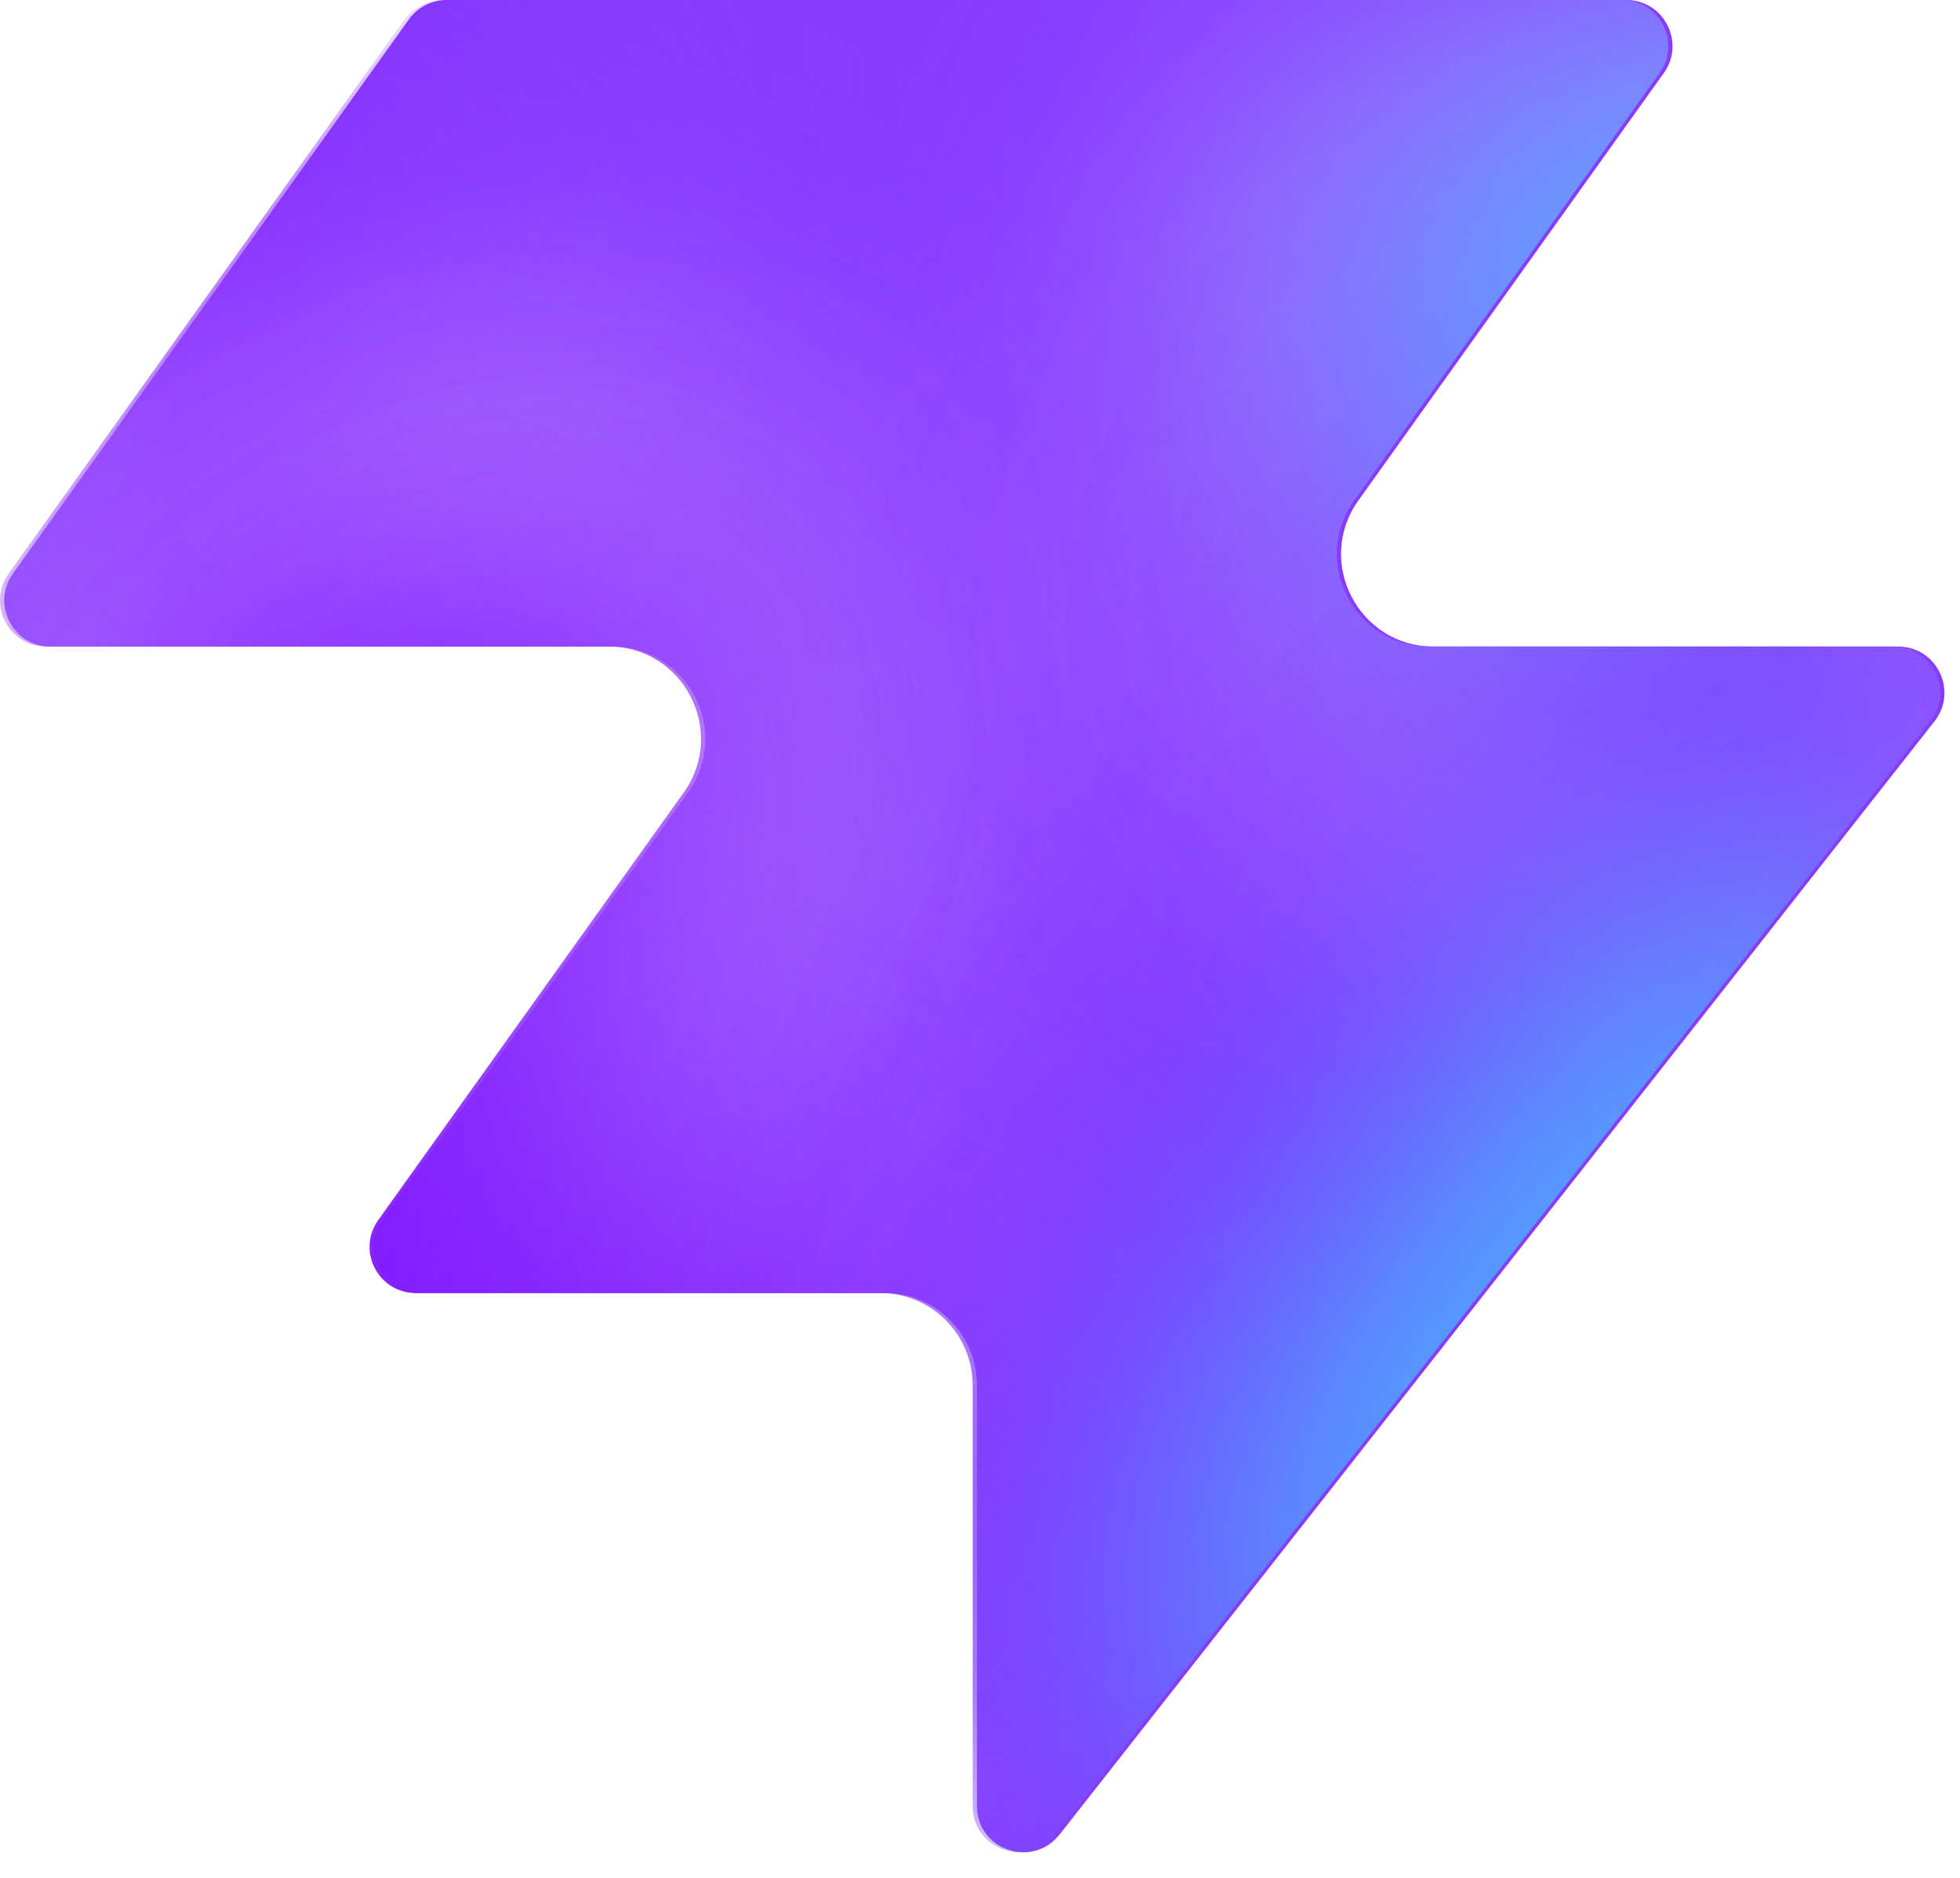
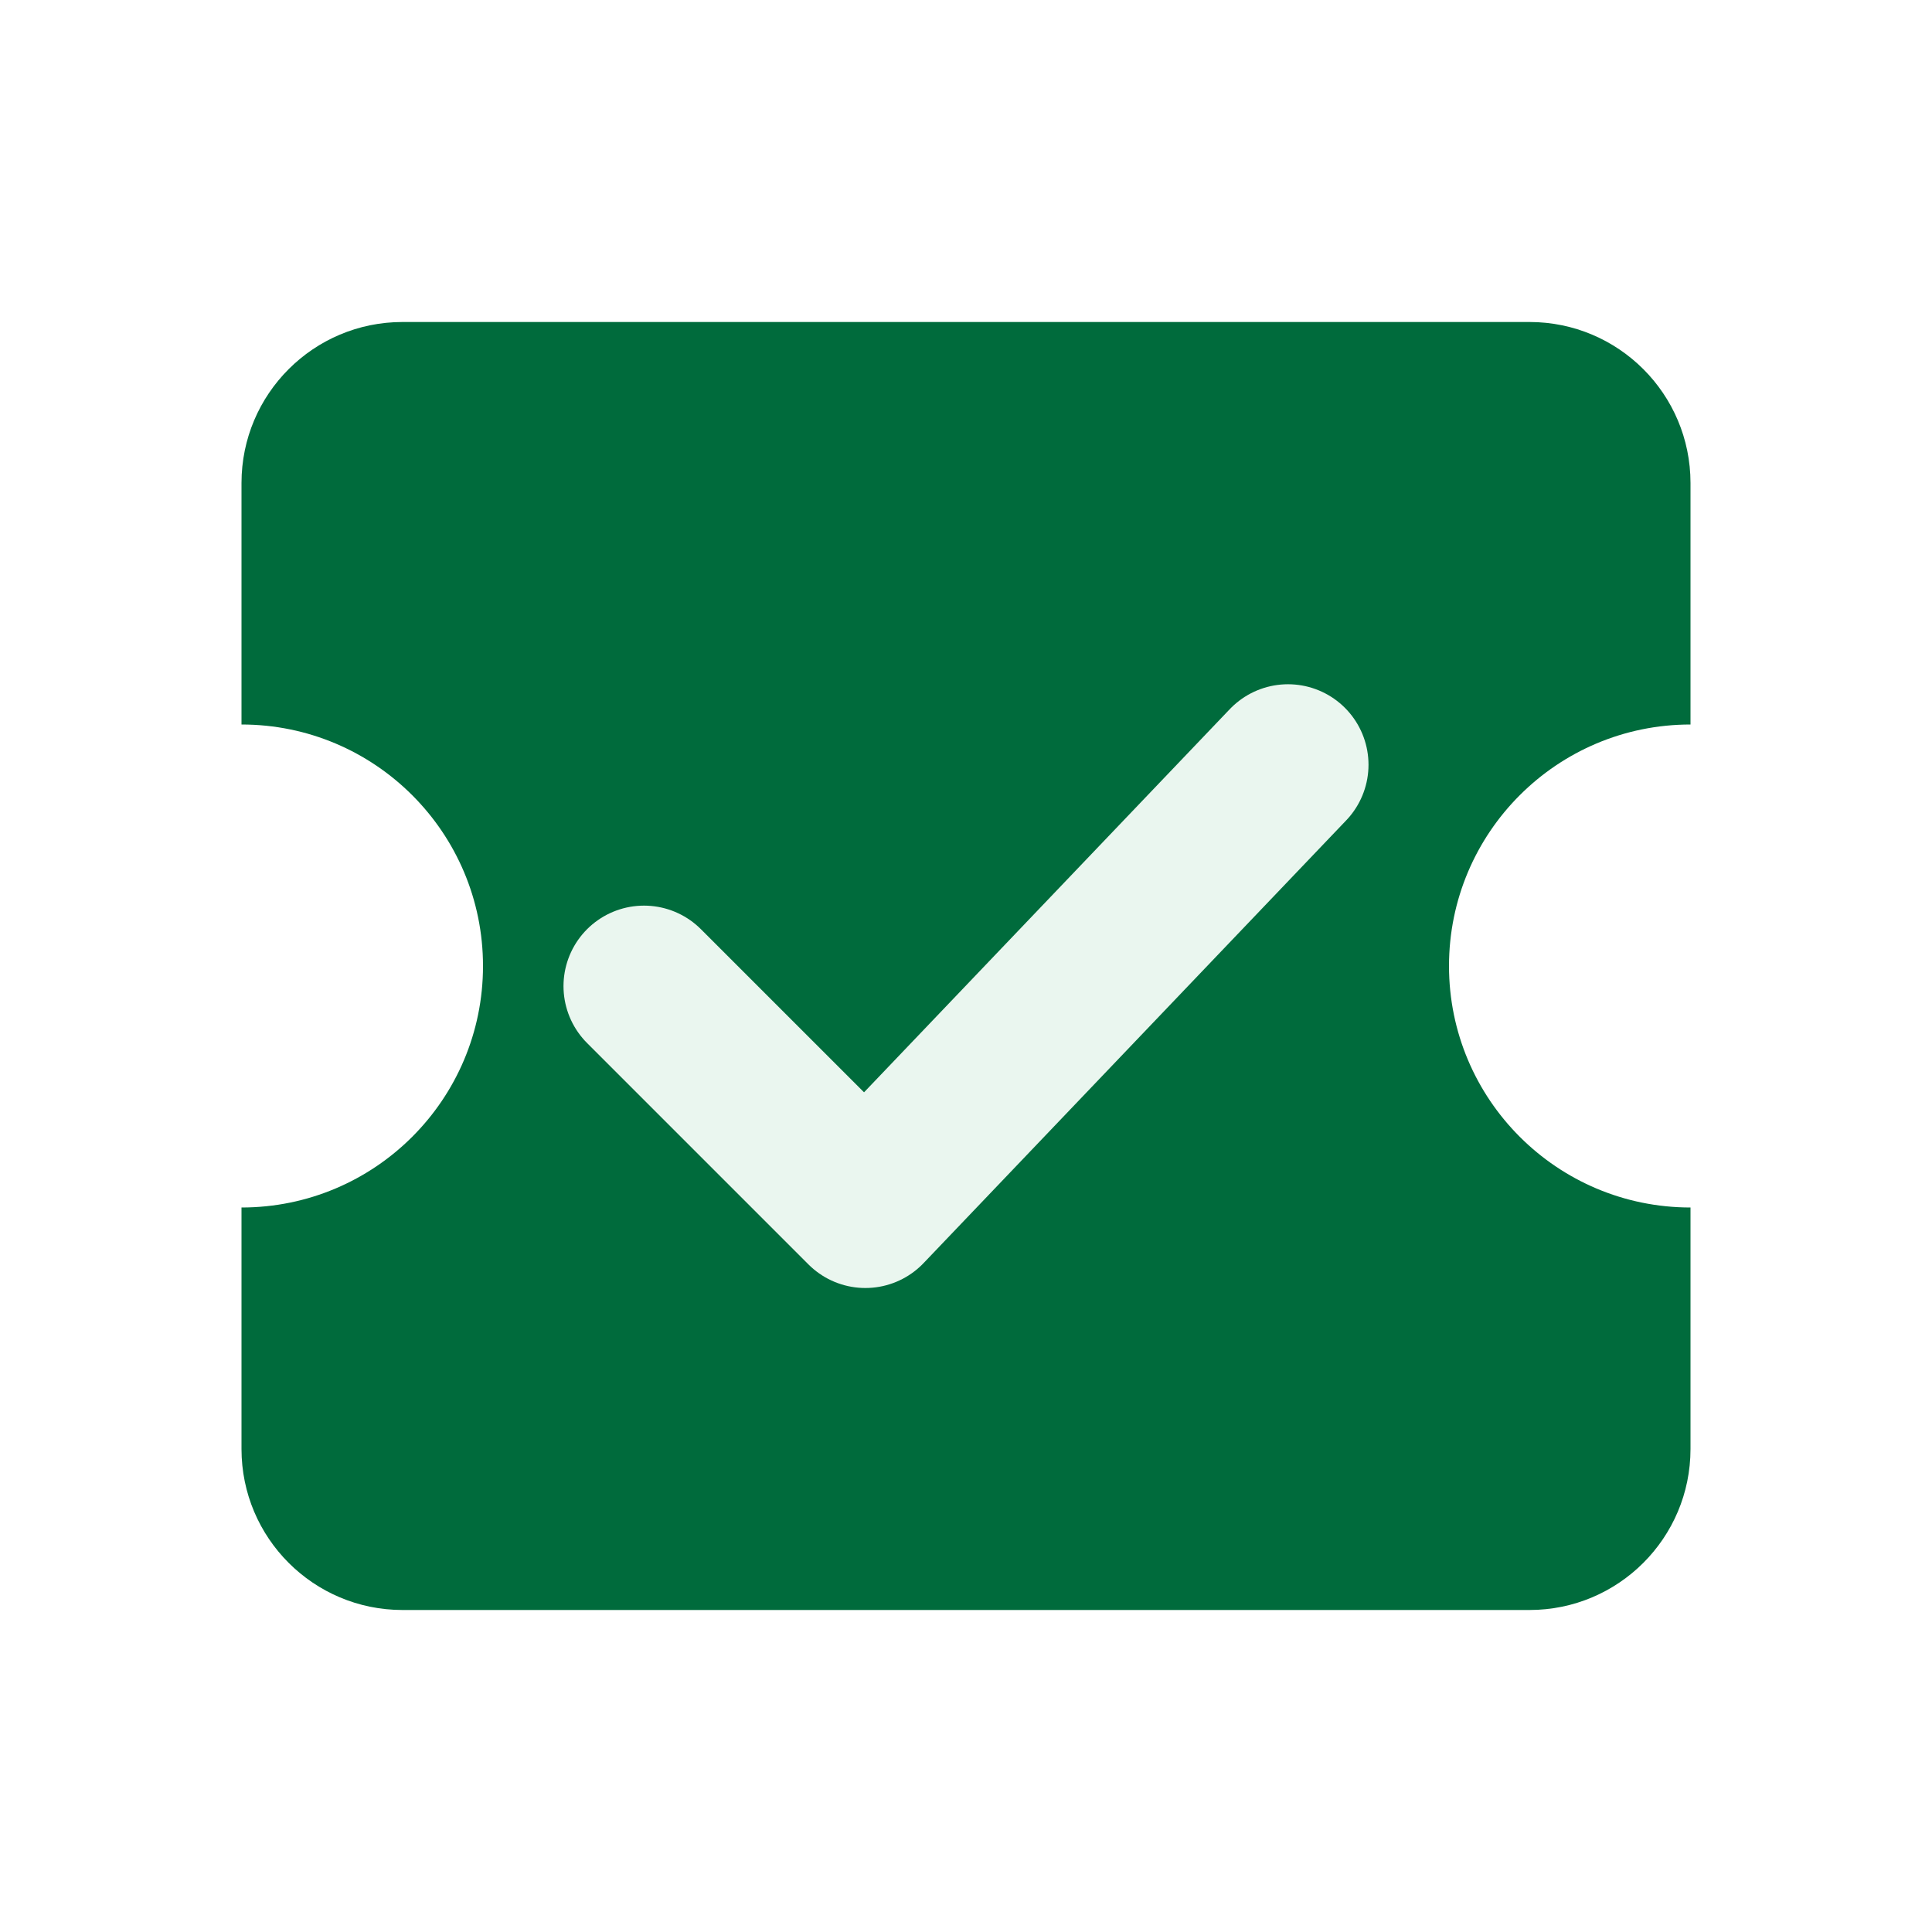
- <svg xmlns="http://www.w3.org/2000/svg" width="48" height="46" fill="none" viewBox="0 0 48 46">
-   <path fill="#863bff" d="M25.946 44.938c-.664.845-2.021.375-2.021-.698V33.937a2.26 2.26 0 0 0-2.262-2.262H10.287c-.92 0-1.456-1.04-.92-1.788l7.48-10.471c1.07-1.497 0-3.578-1.842-3.578H1.237c-.92 0-1.456-1.04-.92-1.788L10.013.474c.214-.297.556-.474.92-.474h28.894c.92 0 1.456 1.04.92 1.788l-7.48 10.471c-1.07 1.498 0 3.579 1.842 3.579h11.377c.943 0 1.473 1.088.89 1.83L25.947 44.94z" style="fill:#863bff;fill:color(display-p3 .525 .23 1);fill-opacity:1" />
-   <mask id="a" width="48" height="46" x="0" y="0" maskUnits="userSpaceOnUse" style="mask-type:alpha">
-     <path fill="#000" d="M25.842 44.938c-.664.844-2.021.375-2.021-.698V33.937a2.26 2.26 0 0 0-2.262-2.262H10.183c-.92 0-1.456-1.04-.92-1.788l7.48-10.471c1.07-1.498 0-3.579-1.842-3.579H1.133c-.92 0-1.456-1.04-.92-1.787L9.91.473c.214-.297.556-.474.92-.474h28.894c.92 0 1.456 1.04.92 1.788l-7.48 10.471c-1.07 1.498 0 3.578 1.842 3.578h11.377c.943 0 1.473 1.088.89 1.832L25.843 44.94z" style="fill:#000;fill-opacity:1" />
-   </mask>
-   <g mask="url(#a)">
-     <g filter="url(#b)">
-       <ellipse cx="5.508" cy="14.704" fill="#ede6ff" rx="5.508" ry="14.704" style="fill:#ede6ff;fill:color(display-p3 .927 .903 1);fill-opacity:1" transform="matrix(.00324 1 1 -.00324 -4.47 31.516)" />
-     </g>
-     <g filter="url(#c)">
-       <ellipse cx="10.399" cy="29.851" fill="#ede6ff" rx="10.399" ry="29.851" style="fill:#ede6ff;fill:color(display-p3 .927 .903 1);fill-opacity:1" transform="matrix(.00324 1 1 -.00324 -39.328 7.883)" />
-     </g>
-     <g filter="url(#d)">
-       <ellipse cx="5.508" cy="30.487" fill="#7e14ff" rx="5.508" ry="30.487" style="fill:#7e14ff;fill:color(display-p3 .492 .077 1);fill-opacity:1" transform="rotate(89.814 -25.913 -14.639)scale(1 -1)" />
-     </g>
-     <g filter="url(#e)">
-       <ellipse cx="5.508" cy="30.599" fill="#7e14ff" rx="5.508" ry="30.599" style="fill:#7e14ff;fill:color(display-p3 .492 .077 1);fill-opacity:1" transform="rotate(89.814 -32.644 -3.334)scale(1 -1)" />
-     </g>
-     <g filter="url(#f)">
-       <ellipse cx="5.508" cy="30.599" fill="#7e14ff" rx="5.508" ry="30.599" style="fill:#7e14ff;fill:color(display-p3 .492 .077 1);fill-opacity:1" transform="matrix(.00324 1 1 -.00324 -34.34 30.47)" />
-     </g>
-     <g filter="url(#g)">
-       <ellipse cx="14.072" cy="22.078" fill="#ede6ff" rx="14.072" ry="22.078" style="fill:#ede6ff;fill:color(display-p3 .927 .903 1);fill-opacity:1" transform="rotate(93.35 24.506 48.493)scale(-1 1)" />
-     </g>
-     <g filter="url(#h)">
-       <ellipse cx="3.47" cy="21.501" fill="#7e14ff" rx="3.47" ry="21.501" style="fill:#7e14ff;fill:color(display-p3 .492 .077 1);fill-opacity:1" transform="rotate(89.009 28.708 47.59)scale(-1 1)" />
-     </g>
-     <g filter="url(#i)">
-       <ellipse cx="3.47" cy="21.501" fill="#7e14ff" rx="3.47" ry="21.501" style="fill:#7e14ff;fill:color(display-p3 .492 .077 1);fill-opacity:1" transform="rotate(89.009 28.708 47.59)scale(-1 1)" />
-     </g>
-     <g filter="url(#j)">
-       <ellipse cx=".387" cy="8.972" fill="#7e14ff" rx="4.407" ry="29.108" style="fill:#7e14ff;fill:color(display-p3 .492 .077 1);fill-opacity:1" transform="rotate(39.51 .387 8.972)" />
-     </g>
-     <g filter="url(#k)">
-       <ellipse cx="47.523" cy="-6.092" fill="#7e14ff" rx="4.407" ry="29.108" style="fill:#7e14ff;fill:color(display-p3 .492 .077 1);fill-opacity:1" transform="rotate(37.892 47.523 -6.092)" />
-     </g>
-     <g filter="url(#l)">
-       <ellipse cx="41.412" cy="6.333" fill="#47bfff" rx="5.971" ry="9.665" style="fill:#47bfff;fill:color(display-p3 .28 .748 1);fill-opacity:1" transform="rotate(37.892 41.412 6.333)" />
-     </g>
-     <g filter="url(#m)">
-       <ellipse cx="-1.879" cy="38.332" fill="#7e14ff" rx="4.407" ry="29.108" style="fill:#7e14ff;fill:color(display-p3 .492 .077 1);fill-opacity:1" transform="rotate(37.892 -1.88 38.332)" />
-     </g>
-     <g filter="url(#n)">
-       <ellipse cx="-1.879" cy="38.332" fill="#7e14ff" rx="4.407" ry="29.108" style="fill:#7e14ff;fill:color(display-p3 .492 .077 1);fill-opacity:1" transform="rotate(37.892 -1.88 38.332)" />
-     </g>
-     <g filter="url(#o)">
-       <ellipse cx="35.651" cy="29.907" fill="#7e14ff" rx="4.407" ry="29.108" style="fill:#7e14ff;fill:color(display-p3 .492 .077 1);fill-opacity:1" transform="rotate(37.892 35.651 29.907)" />
-     </g>
-     <g filter="url(#p)">
-       <ellipse cx="38.418" cy="32.4" fill="#47bfff" rx="5.971" ry="15.297" style="fill:#47bfff;fill:color(display-p3 .28 .748 1);fill-opacity:1" transform="rotate(37.892 38.418 32.4)" />
-     </g>
-   </g>
-   <defs>
-     <filter id="b" width="60.045" height="41.654" x="-19.77" y="16.149" color-interpolation-filters="sRGB" filterUnits="userSpaceOnUse">
-       <feFlood flood-opacity="0" result="BackgroundImageFix" />
-       <feBlend in="SourceGraphic" in2="BackgroundImageFix" result="shape" />
-       <feGaussianBlur result="effect1_foregroundBlur_2002_17158" stdDeviation="7.659" />
-     </filter>
-     <filter id="c" width="90.34" height="51.437" x="-54.613" y="-7.533" color-interpolation-filters="sRGB" filterUnits="userSpaceOnUse">
-       <feFlood flood-opacity="0" result="BackgroundImageFix" />
-       <feBlend in="SourceGraphic" in2="BackgroundImageFix" result="shape" />
-       <feGaussianBlur result="effect1_foregroundBlur_2002_17158" stdDeviation="7.659" />
-     </filter>
-     <filter id="d" width="79.355" height="29.4" x="-49.64" y="2.03" color-interpolation-filters="sRGB" filterUnits="userSpaceOnUse">
-       <feFlood flood-opacity="0" result="BackgroundImageFix" />
-       <feBlend in="SourceGraphic" in2="BackgroundImageFix" result="shape" />
-       <feGaussianBlur result="effect1_foregroundBlur_2002_17158" stdDeviation="4.596" />
-     </filter>
-     <filter id="e" width="79.579" height="29.4" x="-45.045" y="20.029" color-interpolation-filters="sRGB" filterUnits="userSpaceOnUse">
-       <feFlood flood-opacity="0" result="BackgroundImageFix" />
-       <feBlend in="SourceGraphic" in2="BackgroundImageFix" result="shape" />
-       <feGaussianBlur result="effect1_foregroundBlur_2002_17158" stdDeviation="4.596" />
-     </filter>
-     <filter id="f" width="79.579" height="29.4" x="-43.513" y="21.178" color-interpolation-filters="sRGB" filterUnits="userSpaceOnUse">
-       <feFlood flood-opacity="0" result="BackgroundImageFix" />
-       <feBlend in="SourceGraphic" in2="BackgroundImageFix" result="shape" />
-       <feGaussianBlur result="effect1_foregroundBlur_2002_17158" stdDeviation="4.596" />
-     </filter>
-     <filter id="g" width="74.749" height="58.852" x="15.756" y="-17.901" color-interpolation-filters="sRGB" filterUnits="userSpaceOnUse">
-       <feFlood flood-opacity="0" result="BackgroundImageFix" />
-       <feBlend in="SourceGraphic" in2="BackgroundImageFix" result="shape" />
-       <feGaussianBlur result="effect1_foregroundBlur_2002_17158" stdDeviation="7.659" />
-     </filter>
-     <filter id="h" width="61.377" height="25.362" x="23.548" y="2.284" color-interpolation-filters="sRGB" filterUnits="userSpaceOnUse">
-       <feFlood flood-opacity="0" result="BackgroundImageFix" />
-       <feBlend in="SourceGraphic" in2="BackgroundImageFix" result="shape" />
-       <feGaussianBlur result="effect1_foregroundBlur_2002_17158" stdDeviation="4.596" />
-     </filter>
-     <filter id="i" width="61.377" height="25.362" x="23.548" y="2.284" color-interpolation-filters="sRGB" filterUnits="userSpaceOnUse">
-       <feFlood flood-opacity="0" result="BackgroundImageFix" />
-       <feBlend in="SourceGraphic" in2="BackgroundImageFix" result="shape" />
-       <feGaussianBlur result="effect1_foregroundBlur_2002_17158" stdDeviation="4.596" />
-     </filter>
-     <filter id="j" width="56.045" height="63.649" x="-27.636" y="-22.853" color-interpolation-filters="sRGB" filterUnits="userSpaceOnUse">
-       <feFlood flood-opacity="0" result="BackgroundImageFix" />
-       <feBlend in="SourceGraphic" in2="BackgroundImageFix" result="shape" />
-       <feGaussianBlur result="effect1_foregroundBlur_2002_17158" stdDeviation="4.596" />
-     </filter>
-     <filter id="k" width="54.814" height="64.646" x="20.116" y="-38.415" color-interpolation-filters="sRGB" filterUnits="userSpaceOnUse">
-       <feFlood flood-opacity="0" result="BackgroundImageFix" />
-       <feBlend in="SourceGraphic" in2="BackgroundImageFix" result="shape" />
-       <feGaussianBlur result="effect1_foregroundBlur_2002_17158" stdDeviation="4.596" />
-     </filter>
-     <filter id="l" width="33.541" height="35.313" x="24.641" y="-11.323" color-interpolation-filters="sRGB" filterUnits="userSpaceOnUse">
-       <feFlood flood-opacity="0" result="BackgroundImageFix" />
-       <feBlend in="SourceGraphic" in2="BackgroundImageFix" result="shape" />
-       <feGaussianBlur result="effect1_foregroundBlur_2002_17158" stdDeviation="4.596" />
-     </filter>
-     <filter id="m" width="54.814" height="64.646" x="-29.286" y="6.009" color-interpolation-filters="sRGB" filterUnits="userSpaceOnUse">
-       <feFlood flood-opacity="0" result="BackgroundImageFix" />
-       <feBlend in="SourceGraphic" in2="BackgroundImageFix" result="shape" />
-       <feGaussianBlur result="effect1_foregroundBlur_2002_17158" stdDeviation="4.596" />
-     </filter>
-     <filter id="n" width="54.814" height="64.646" x="-29.286" y="6.009" color-interpolation-filters="sRGB" filterUnits="userSpaceOnUse">
-       <feFlood flood-opacity="0" result="BackgroundImageFix" />
-       <feBlend in="SourceGraphic" in2="BackgroundImageFix" result="shape" />
-       <feGaussianBlur result="effect1_foregroundBlur_2002_17158" stdDeviation="4.596" />
-     </filter>
-     <filter id="o" width="54.814" height="64.646" x="8.244" y="-2.416" color-interpolation-filters="sRGB" filterUnits="userSpaceOnUse">
-       <feFlood flood-opacity="0" result="BackgroundImageFix" />
-       <feBlend in="SourceGraphic" in2="BackgroundImageFix" result="shape" />
-       <feGaussianBlur result="effect1_foregroundBlur_2002_17158" stdDeviation="4.596" />
-     </filter>
-     <filter id="p" width="39.409" height="43.623" x="18.713" y="10.588" color-interpolation-filters="sRGB" filterUnits="userSpaceOnUse">
-       <feFlood flood-opacity="0" result="BackgroundImageFix" />
-       <feBlend in="SourceGraphic" in2="BackgroundImageFix" result="shape" />
-       <feGaussianBlur result="effect1_foregroundBlur_2002_17158" stdDeviation="4.596" />
-     </filter>
-   </defs>
+ <svg xmlns="http://www.w3.org/2000/svg" width="48" height="48" viewBox="0 0 48 48">
+   <path fill="#006b3c" d="M6 12a4 4 0 0 1 4-4h28a4 4 0 0 1 4 4v6a6 6 0 0 0 0 12v6a4 4 0 0 1-4 4H10a4 4 0 0 1-4-4v-6a6 6 0 0 0 0-12z" />
+   <path fill="none" stroke="#eaf6ef" stroke-width="4" stroke-linecap="round" stroke-linejoin="round" d="M16 24.5l5.5 5.5L32 19" />
</svg>
